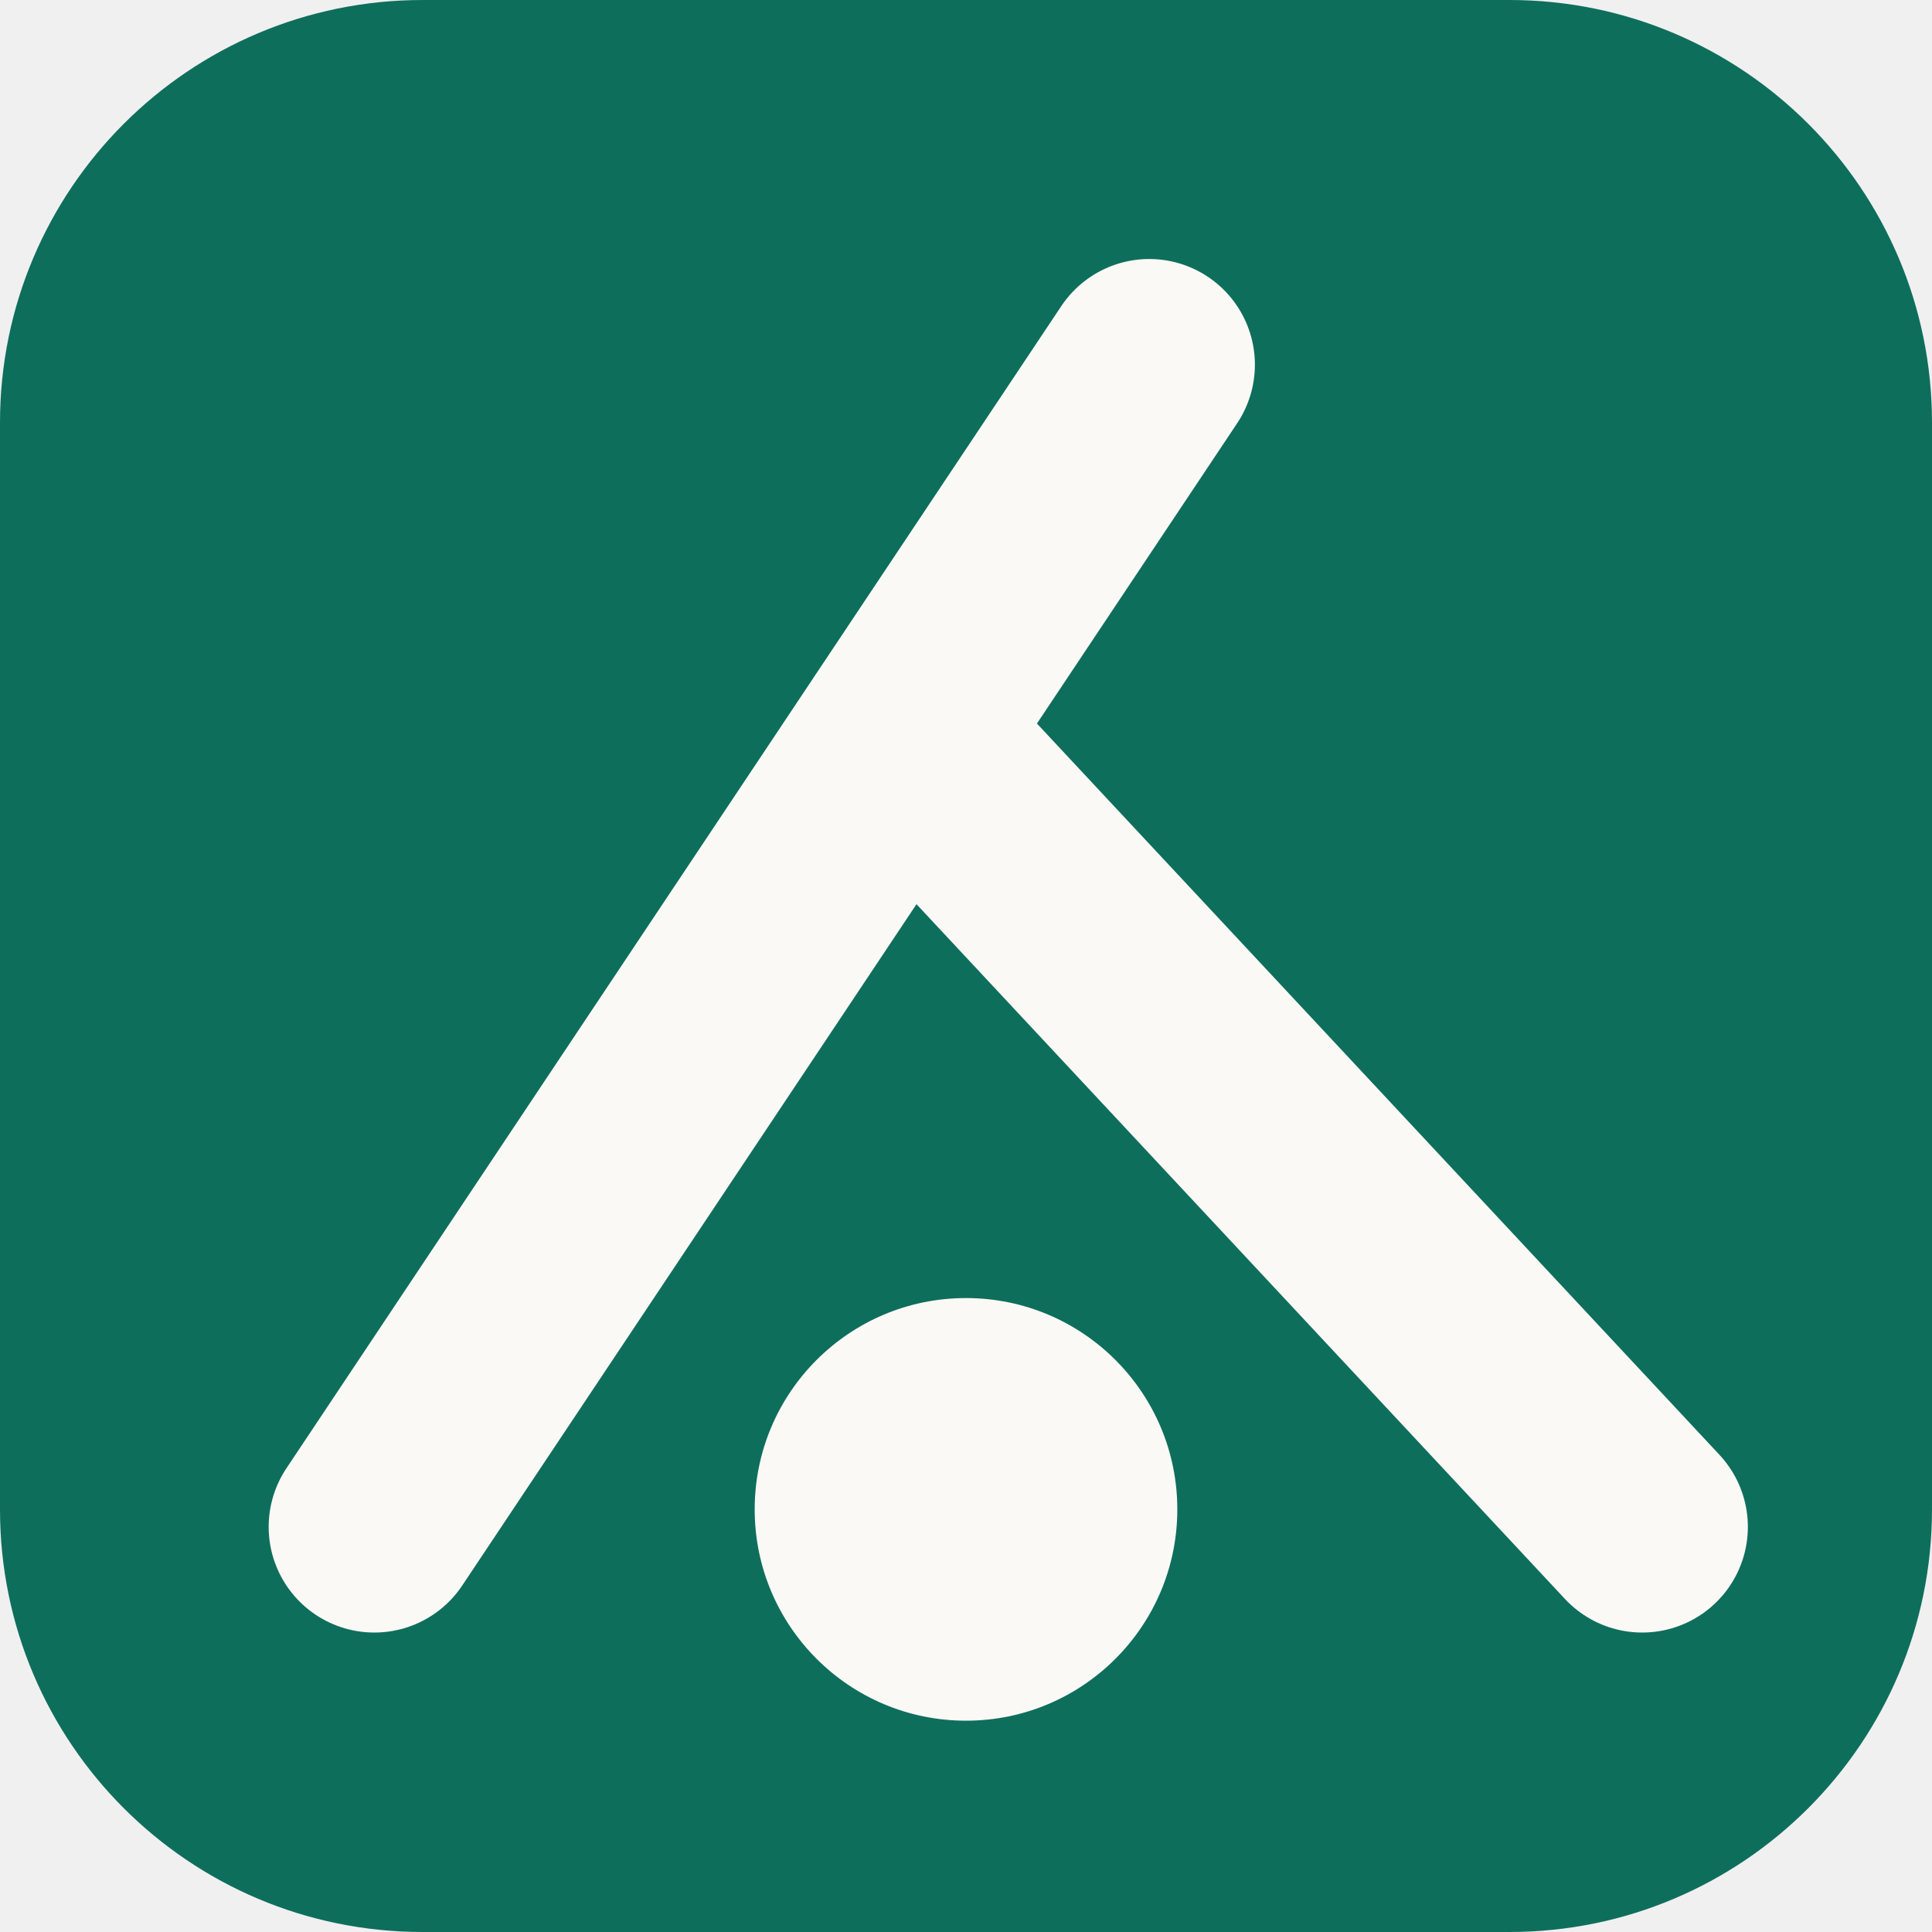
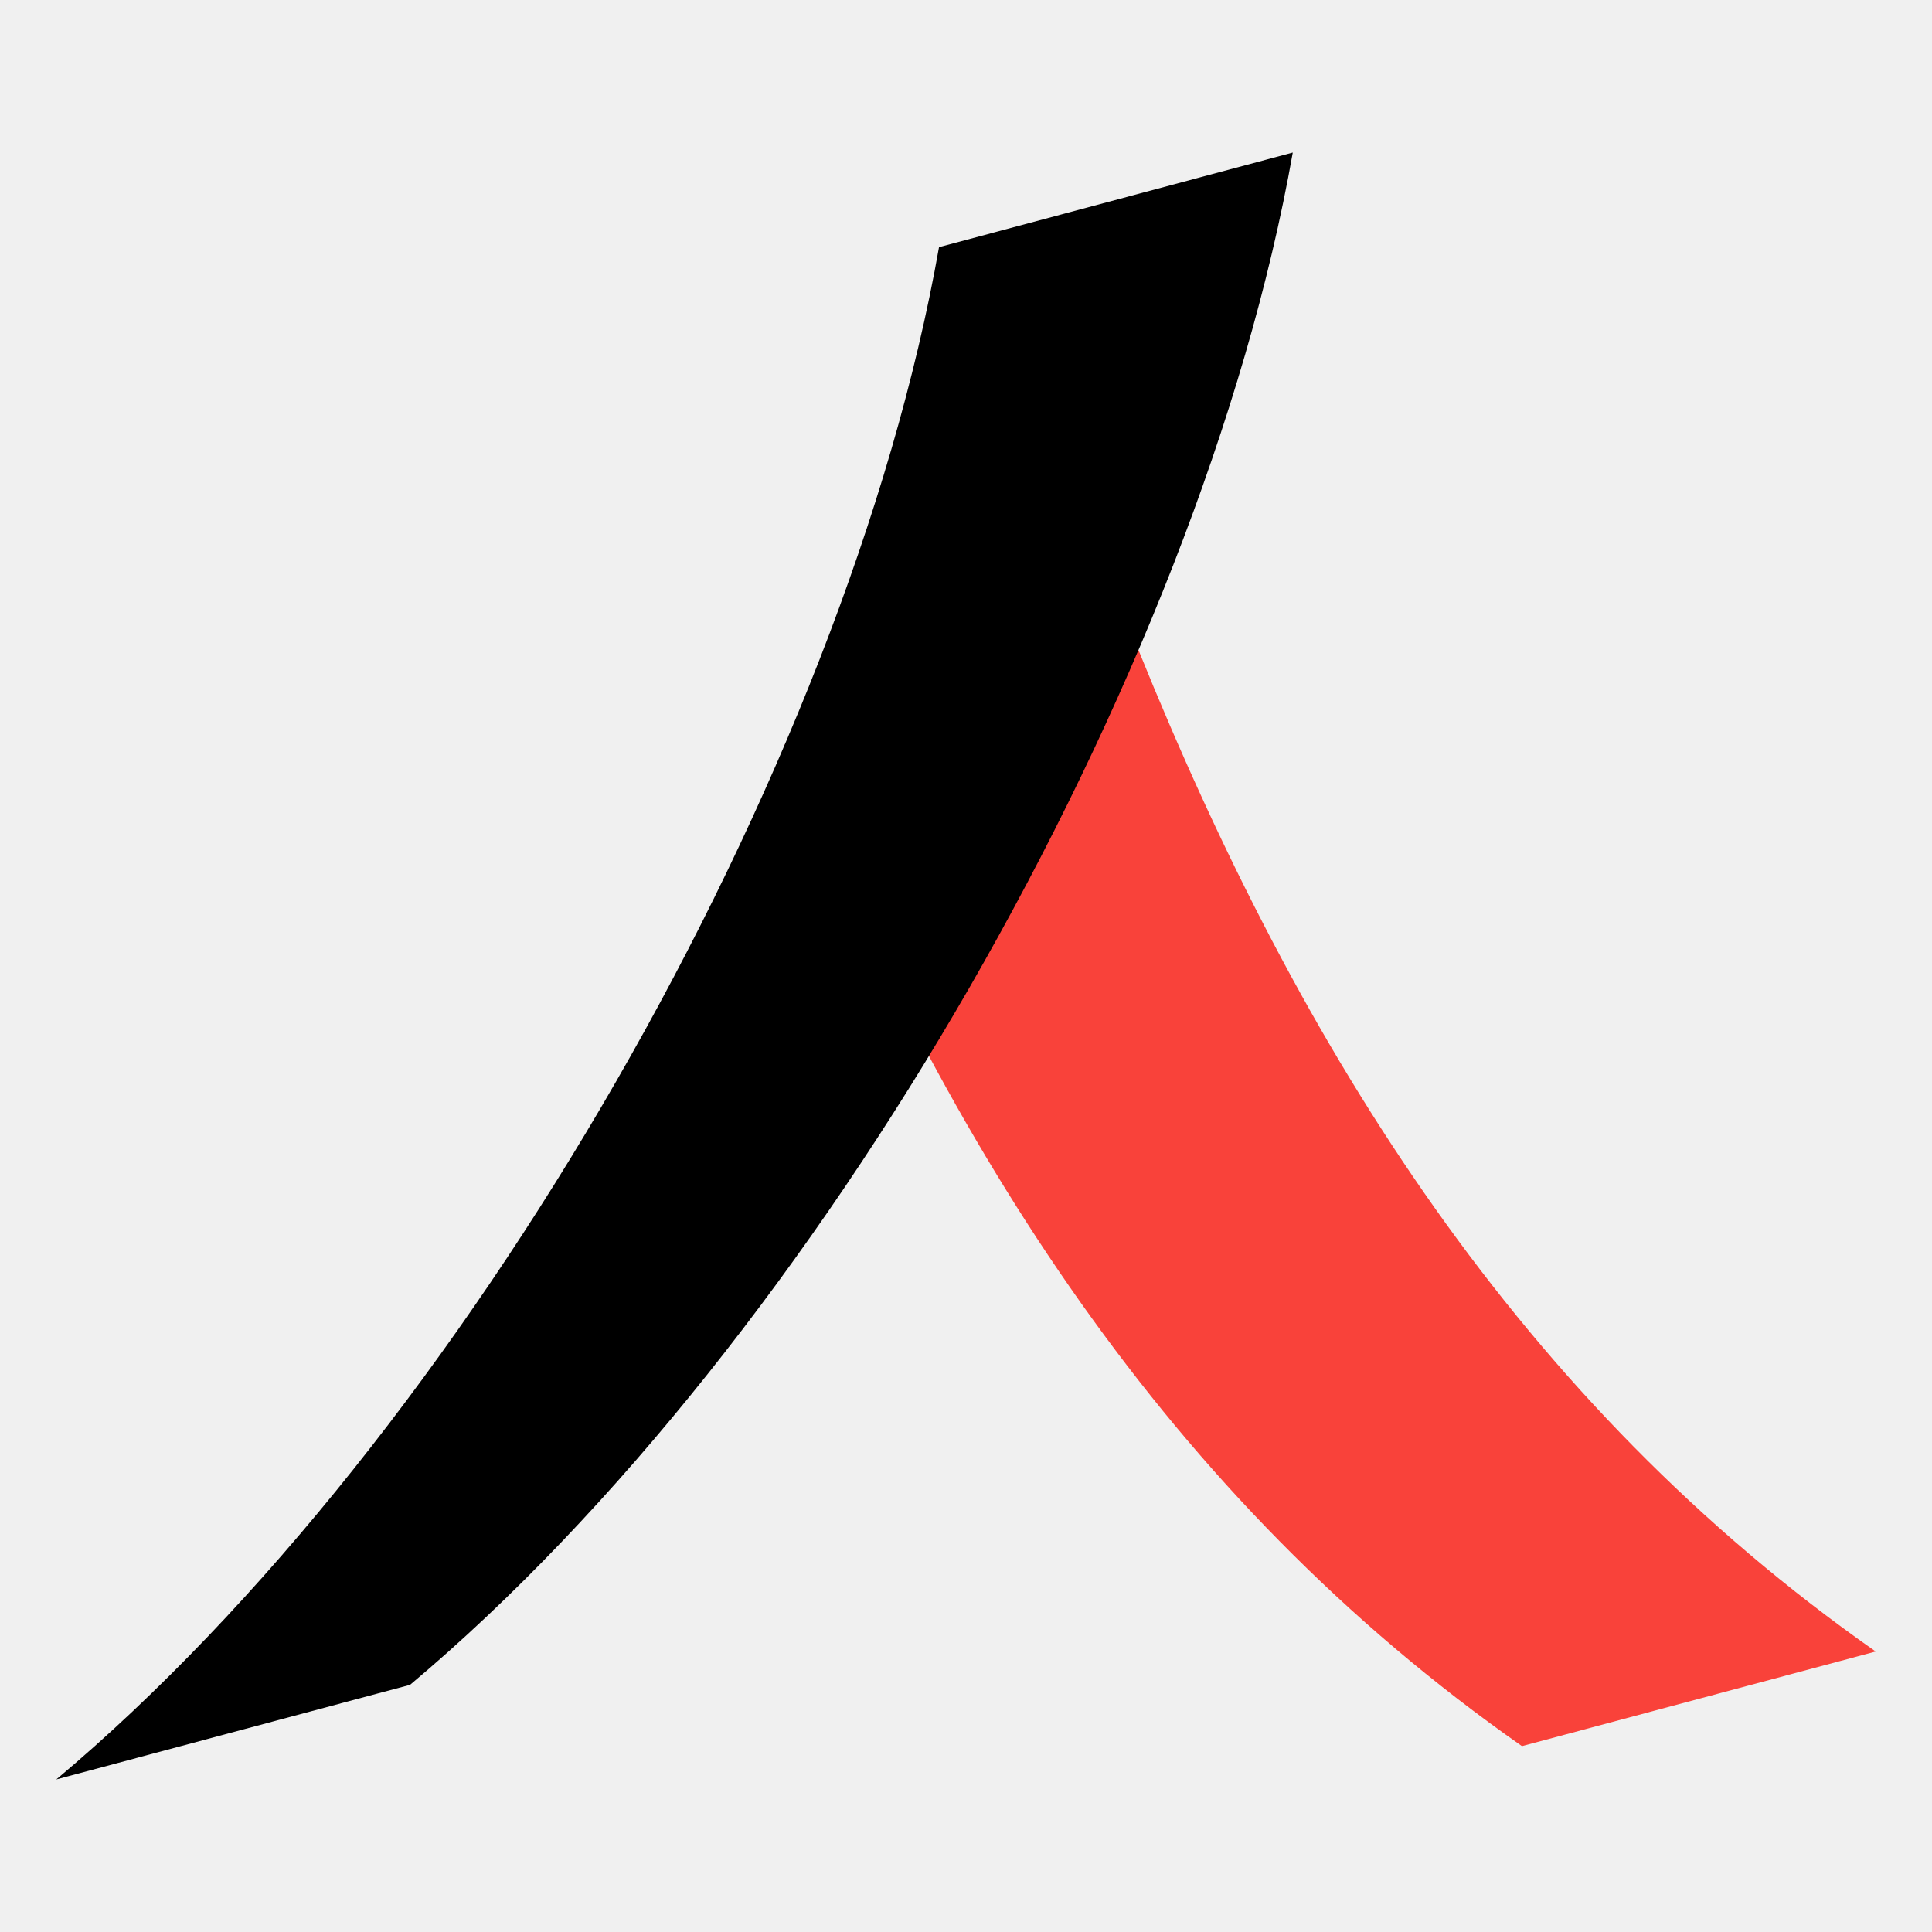
- <svg xmlns="http://www.w3.org/2000/svg" viewBox="0 0 64 64">
-   <rect width="64" height="64" rx="14" fill="#0e6e5c" />
-   <path d="M38.07 12.08L12.4 50.58M29.9 24.33L54.4 50.58" fill="none" stroke="#fbf9f5" stroke-width="7" stroke-linecap="round" />
-   <circle cx="32" cy="50" r="7" fill="#fbf9f5" />
+ <svg xmlns="http://www.w3.org/2000/svg" viewBox="3 3 58 58">
+   <style>.i{fill:#000}.a{fill:#f9423a}@media (prefers-color-scheme:dark){.i{fill:#fff}}</style>
+   <path class="a" d="M37.18 22.52C42.05 34.57 48.66 45.12 59.31 52.58L48.69 55.42C38.04 47.97 31.42 37.42 26.55 25.36Z" />
+   <path class="i" d="M41.81 7.58C39.03 23.33 27.57 43.29 15.31 53.58L4.69 56.42C16.94 46.14 28.41 26.18 31.19 10.42Z" />
</svg>
